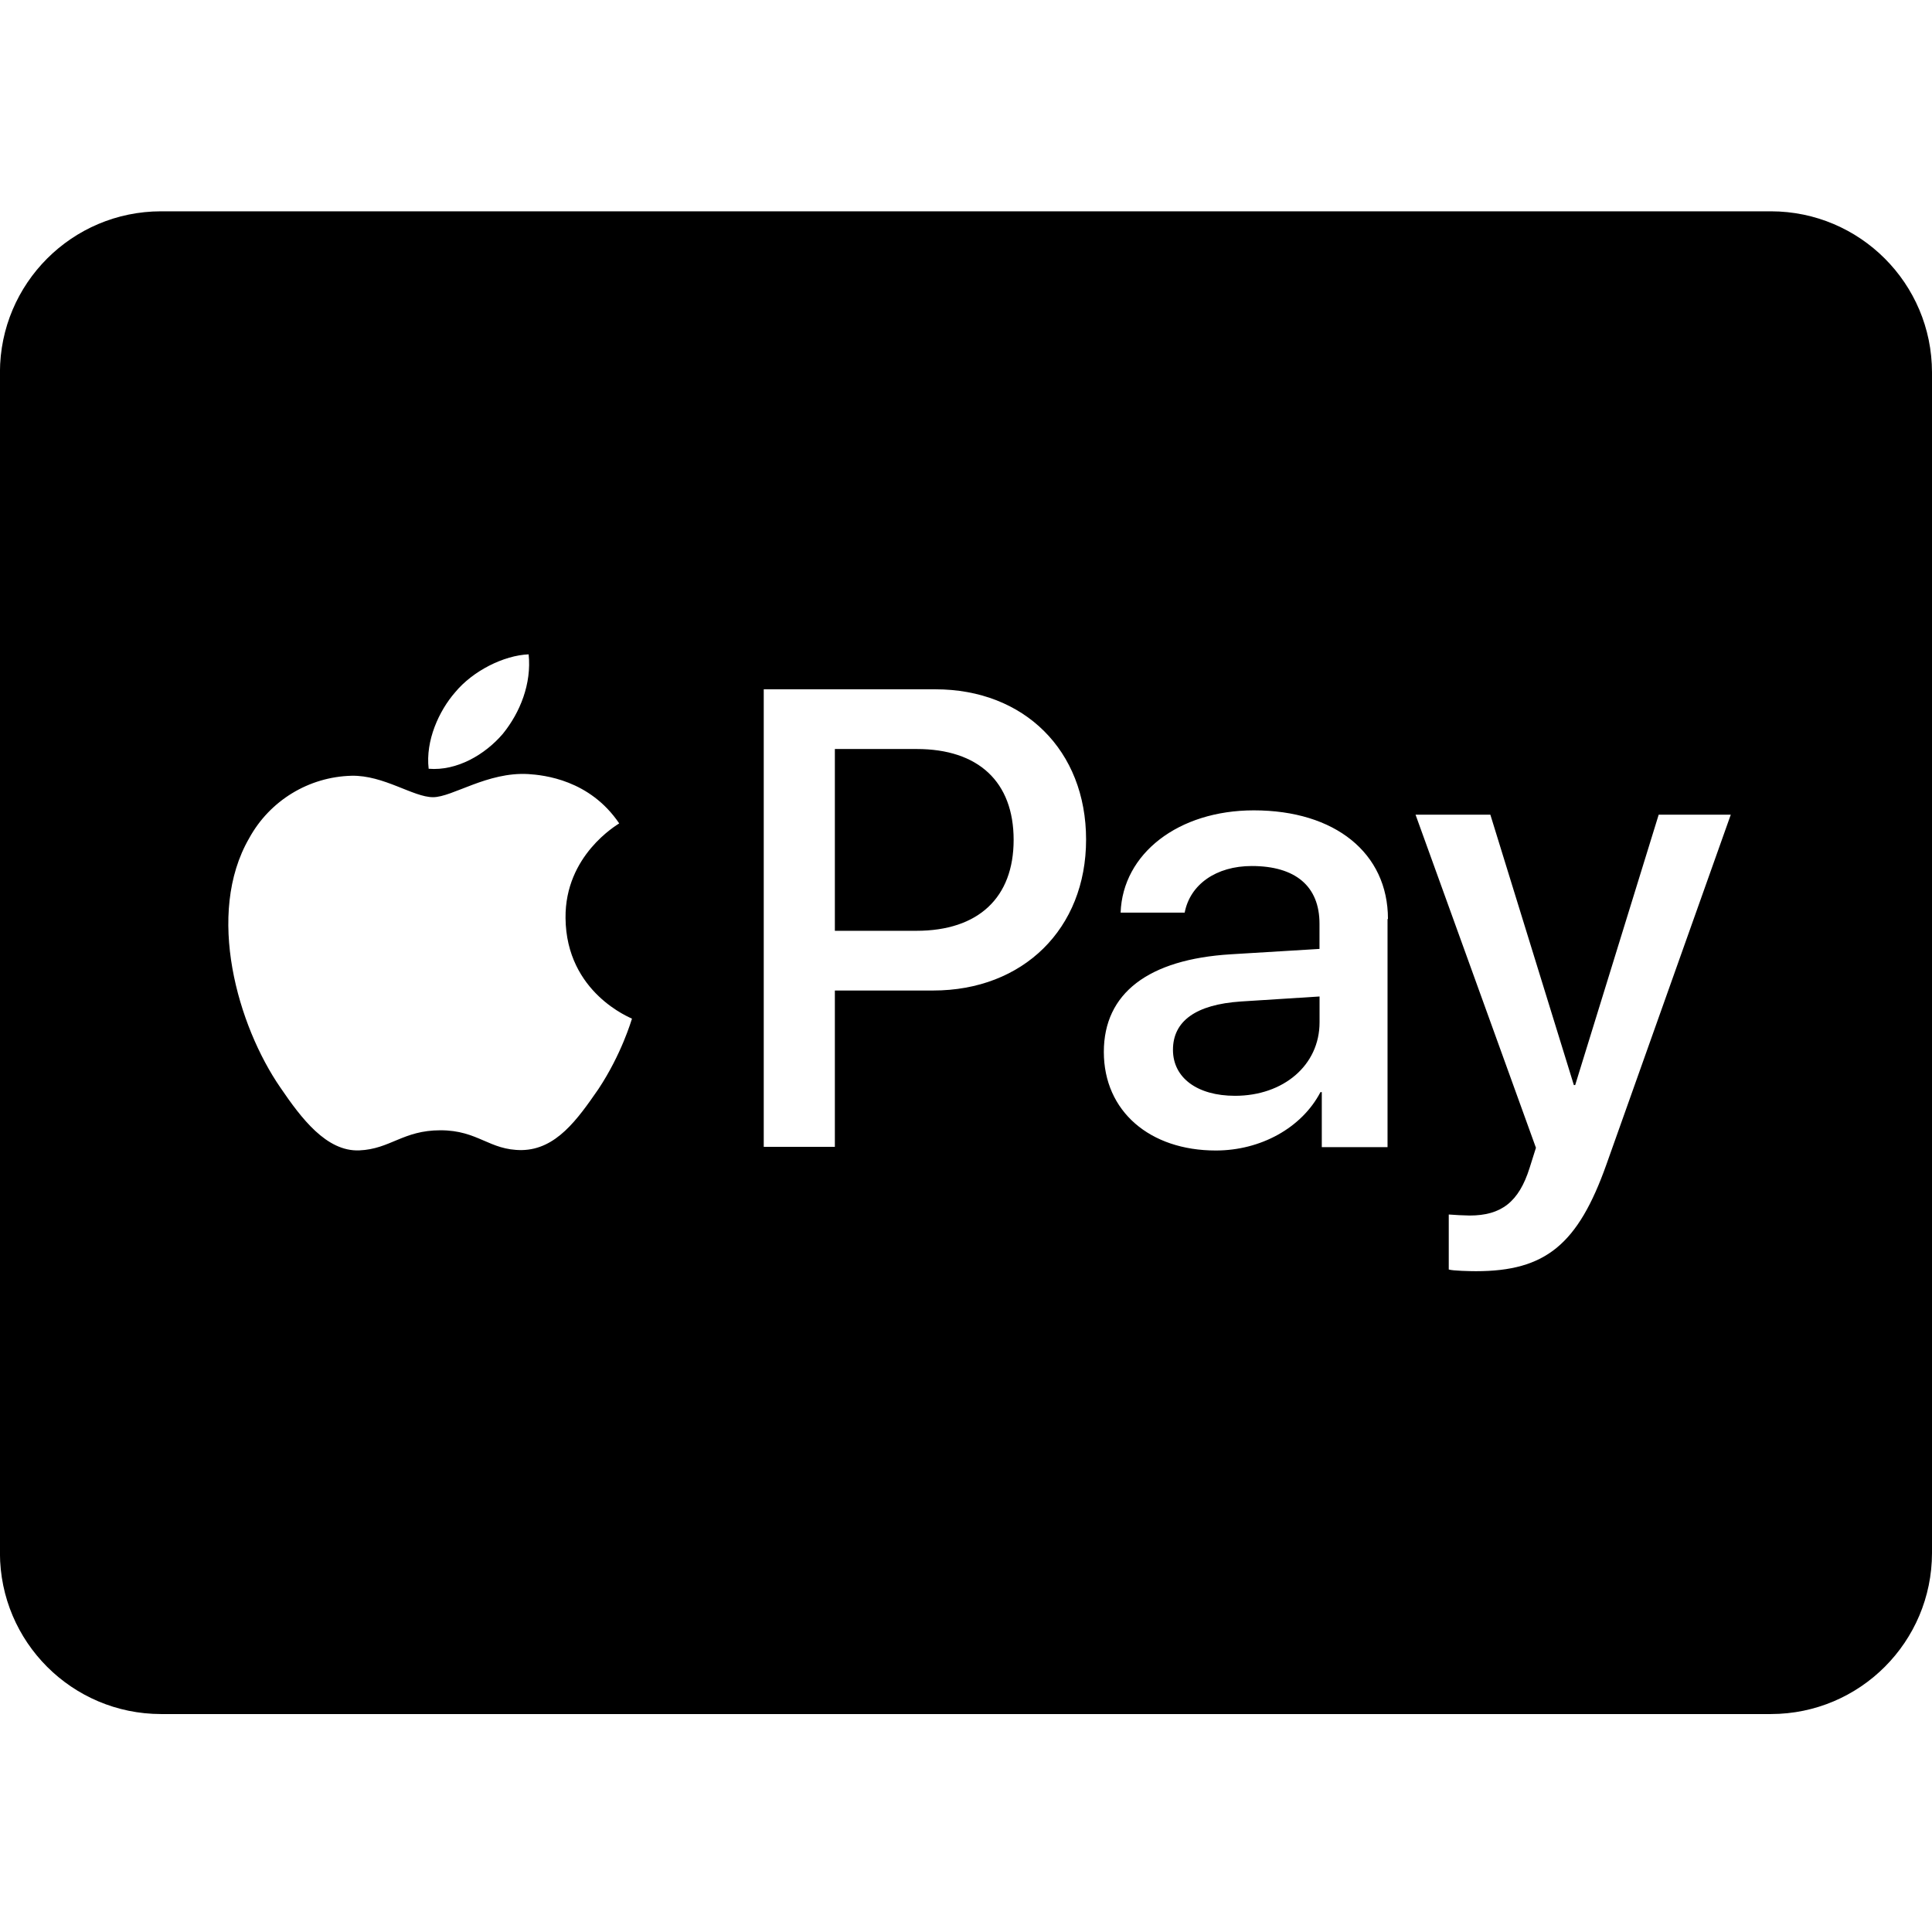
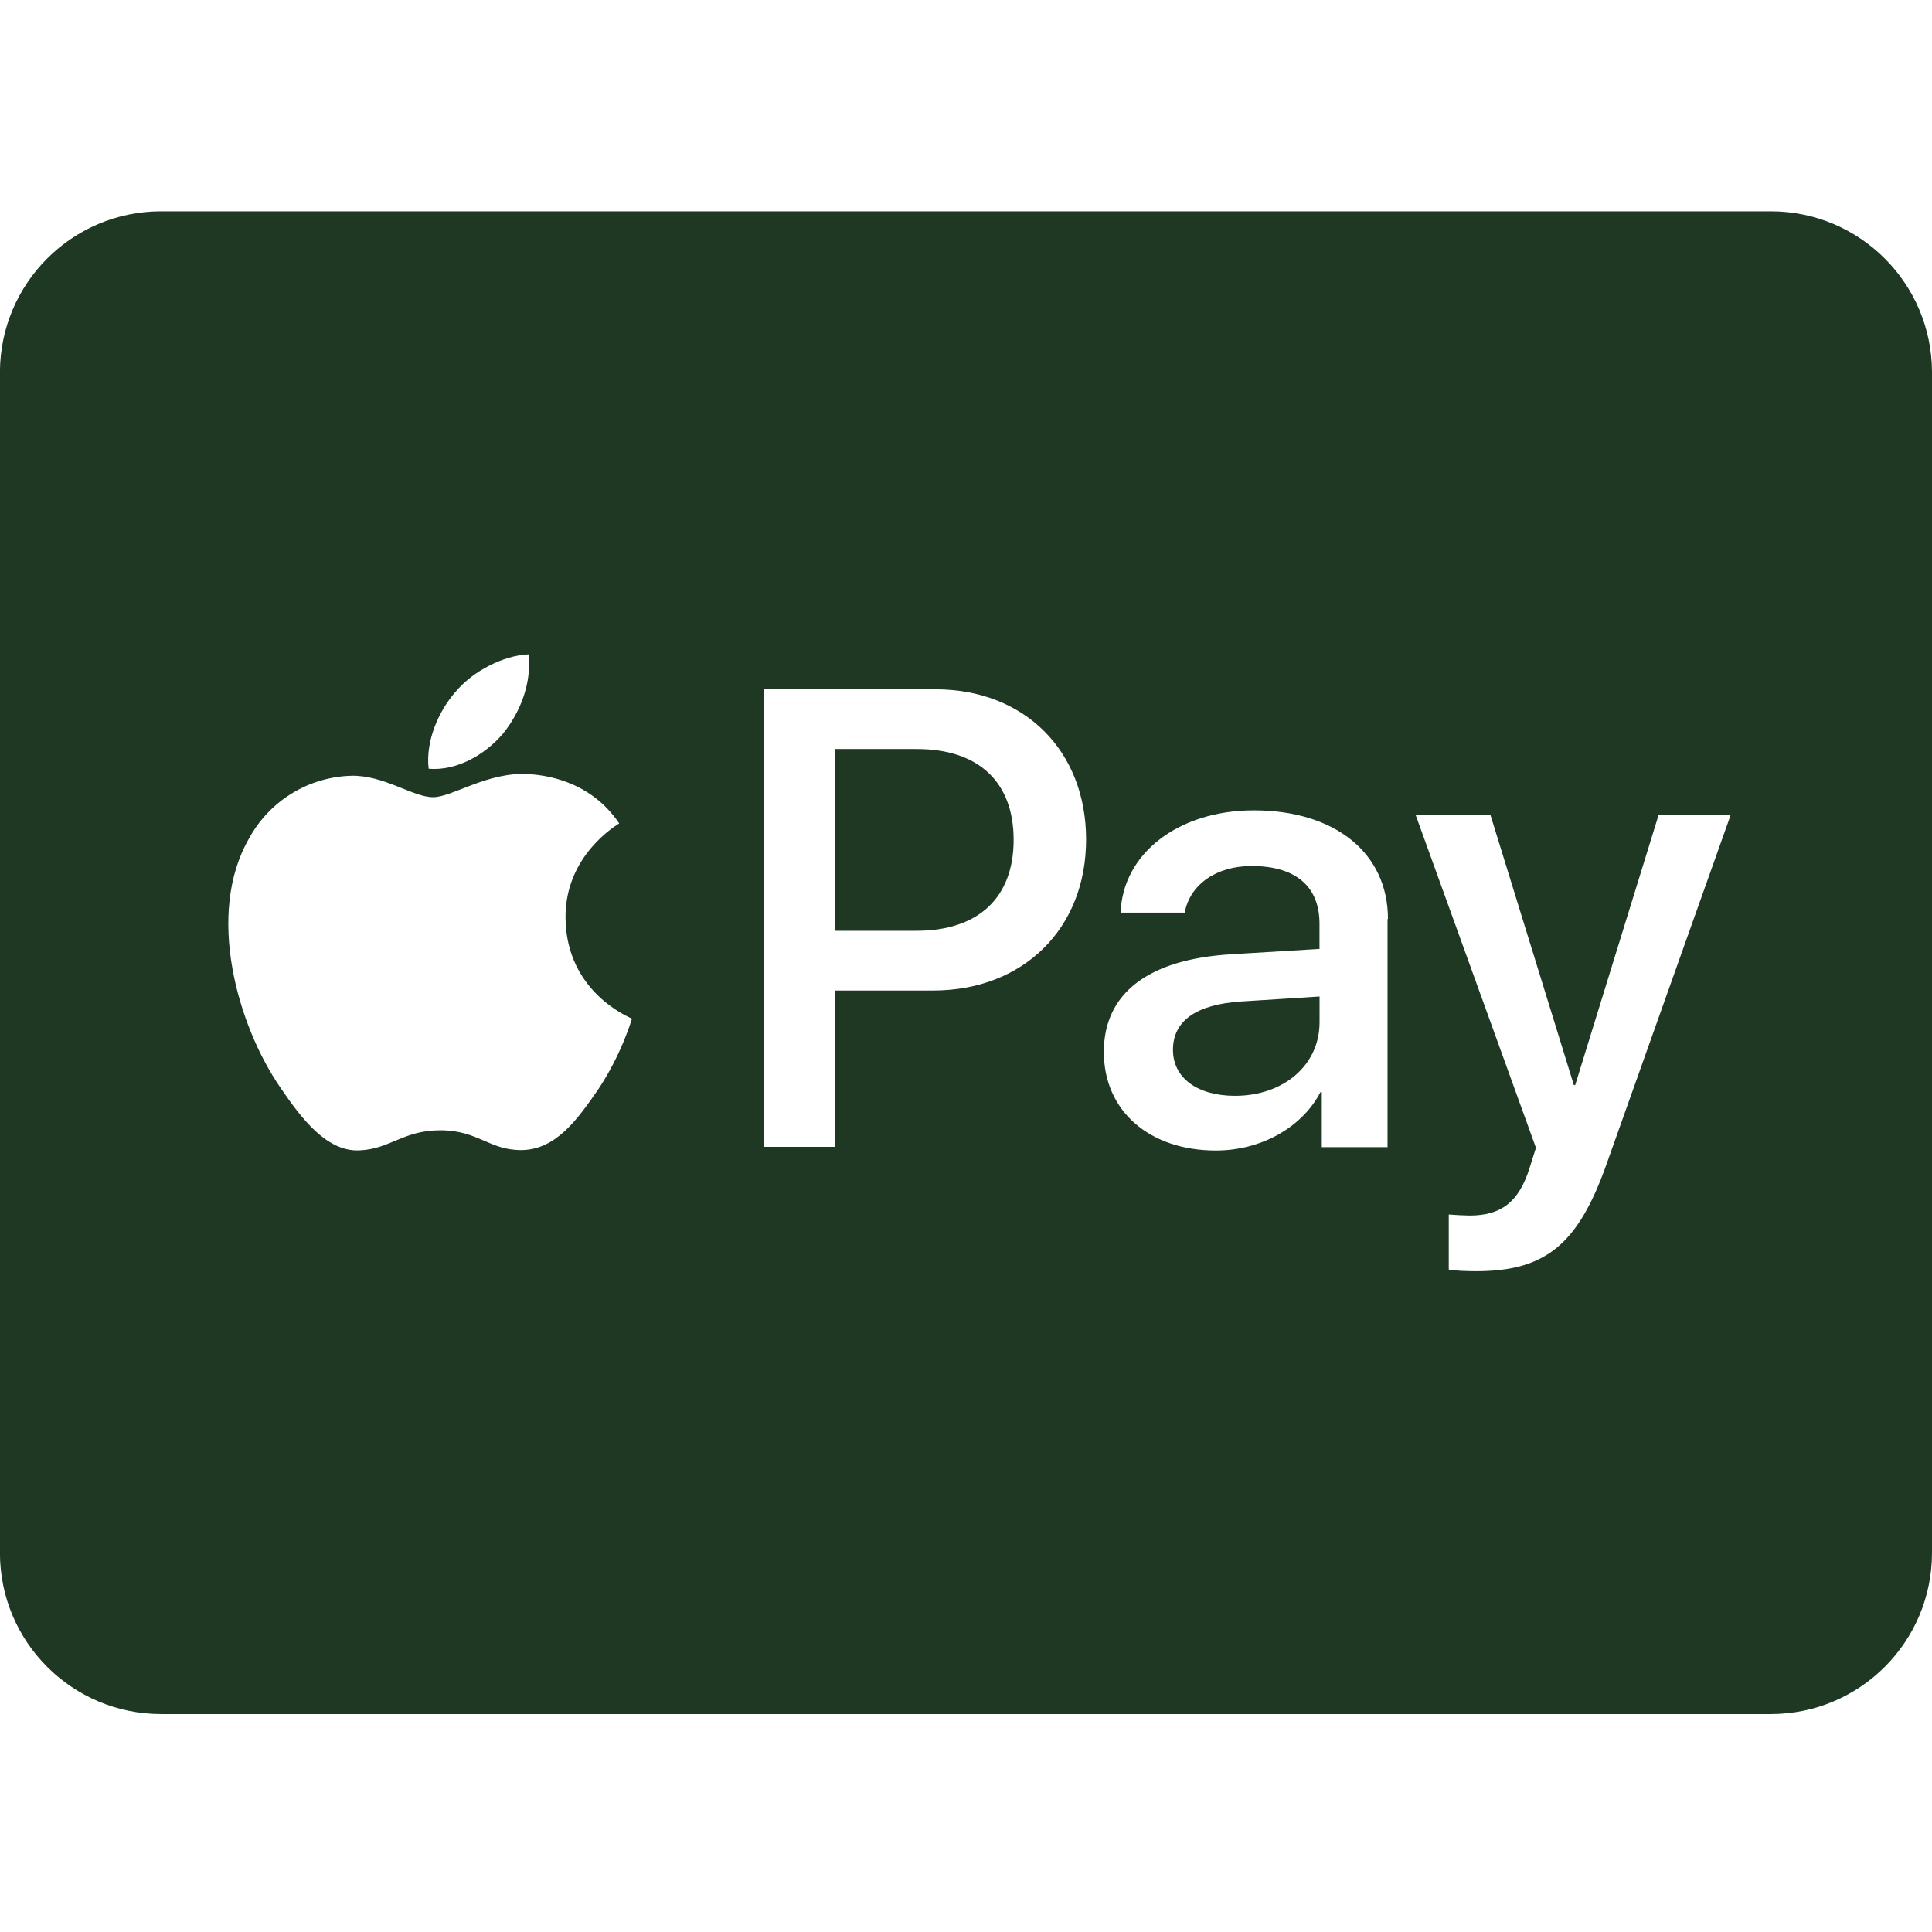
<svg xmlns="http://www.w3.org/2000/svg" viewBox="0 0 32 32">
-   <path fill="currentColor" d="M16.789 13.911c0 .956-.583 1.506-1.611 1.506h-1.35v-3.011h1.356c1.022 0 1.605.544 1.605 1.505m2.639 3.478c0 .461.4.761 1.028.761c.8 0 1.4-.505 1.4-1.217v-.428l-1.306.083c-.739.05-1.122.322-1.122.8zM32 6.167v19.556a2.67 2.67 0 0 1-2.667 2.667H2.666a2.67 2.67 0 0 1-2.667-2.667V6.167A2.67 2.67 0 0 1 2.666 3.5h26.667A2.67 2.67 0 0 1 32 6.167M7.1 12.733c.467.039.933-.233 1.228-.578c.289-.356.478-.833.428-1.317c-.411.017-.922.272-1.217.628c-.267.306-.494.8-.439 1.267m3.367 4.139c-.011-.011-1.089-.422-1.1-1.667c-.011-1.039.85-1.539.889-1.567c-.489-.722-1.245-.8-1.506-.817c-.678-.039-1.256.383-1.578.383c-.328 0-.817-.367-1.35-.355a1.99 1.99 0 0 0-1.694 1.033c-.728 1.256-.189 3.111.517 4.133c.344.505.761 1.061 1.306 1.039c.516-.022.722-.333 1.344-.333c.628 0 .806.333 1.35.328c.567-.011.917-.505 1.267-1.011c.383-.578.544-1.133.556-1.167zm7.522-2.966c0-1.478-1.028-2.489-2.495-2.489H12.65v7.578h1.178v-2.589h1.628c1.489 0 2.533-1.022 2.533-2.5m5 1.316c0-1.094-.878-1.8-2.222-1.8c-1.25 0-2.172.717-2.206 1.694h1.061c.089-.467.522-.772 1.111-.772c.722 0 1.122.333 1.122.956v.417l-1.467.089c-1.367.083-2.105.645-2.105 1.617c0 .983.761 1.633 1.855 1.633c.739 0 1.422-.372 1.733-.967h.022V19h1.089v-3.778zm5.678-1.728h-1.194l-1.383 4.478h-.022l-1.383-4.478h-1.239l1.994 5.517l-.105.333c-.178.567-.472.789-.994.789a6 6 0 0 1-.345-.017v.911c.067.022.361.028.45.028c1.15 0 1.689-.439 2.161-1.767z" />
+   <path fill="#1e3823" d="M16.789 13.911c0 .956-.583 1.506-1.611 1.506h-1.35v-3.011h1.356c1.022 0 1.605.544 1.605 1.505m2.639 3.478c0 .461.4.761 1.028.761c.8 0 1.4-.505 1.4-1.217v-.428l-1.306.083c-.739.05-1.122.322-1.122.8zM32 6.167v19.556a2.67 2.67 0 0 1-2.667 2.667H2.666a2.67 2.67 0 0 1-2.667-2.667V6.167A2.67 2.67 0 0 1 2.666 3.5h26.667A2.67 2.67 0 0 1 32 6.167M7.1 12.733c.467.039.933-.233 1.228-.578c.289-.356.478-.833.428-1.317c-.411.017-.922.272-1.217.628c-.267.306-.494.8-.439 1.267m3.367 4.139c-.011-.011-1.089-.422-1.1-1.667c-.011-1.039.85-1.539.889-1.567c-.489-.722-1.245-.8-1.506-.817c-.678-.039-1.256.383-1.578.383c-.328 0-.817-.367-1.35-.355a1.99 1.99 0 0 0-1.694 1.033c-.728 1.256-.189 3.111.517 4.133c.344.505.761 1.061 1.306 1.039c.516-.022.722-.333 1.344-.333c.628 0 .806.333 1.35.328c.567-.011.917-.505 1.267-1.011c.383-.578.544-1.133.556-1.167zm7.522-2.966c0-1.478-1.028-2.489-2.495-2.489H12.65v7.578h1.178v-2.589h1.628c1.489 0 2.533-1.022 2.533-2.5m5 1.316c0-1.094-.878-1.8-2.222-1.8c-1.25 0-2.172.717-2.206 1.694h1.061c.089-.467.522-.772 1.111-.772c.722 0 1.122.333 1.122.956v.417l-1.467.089c-1.367.083-2.105.645-2.105 1.617c0 .983.761 1.633 1.855 1.633c.739 0 1.422-.372 1.733-.967h.022V19h1.089v-3.778zm5.678-1.728h-1.194l-1.383 4.478h-.022l-1.383-4.478h-1.239l1.994 5.517l-.105.333c-.178.567-.472.789-.994.789a6 6 0 0 1-.345-.017v.911c.067.022.361.028.45.028c1.15 0 1.689-.439 2.161-1.767z" />
</svg>
